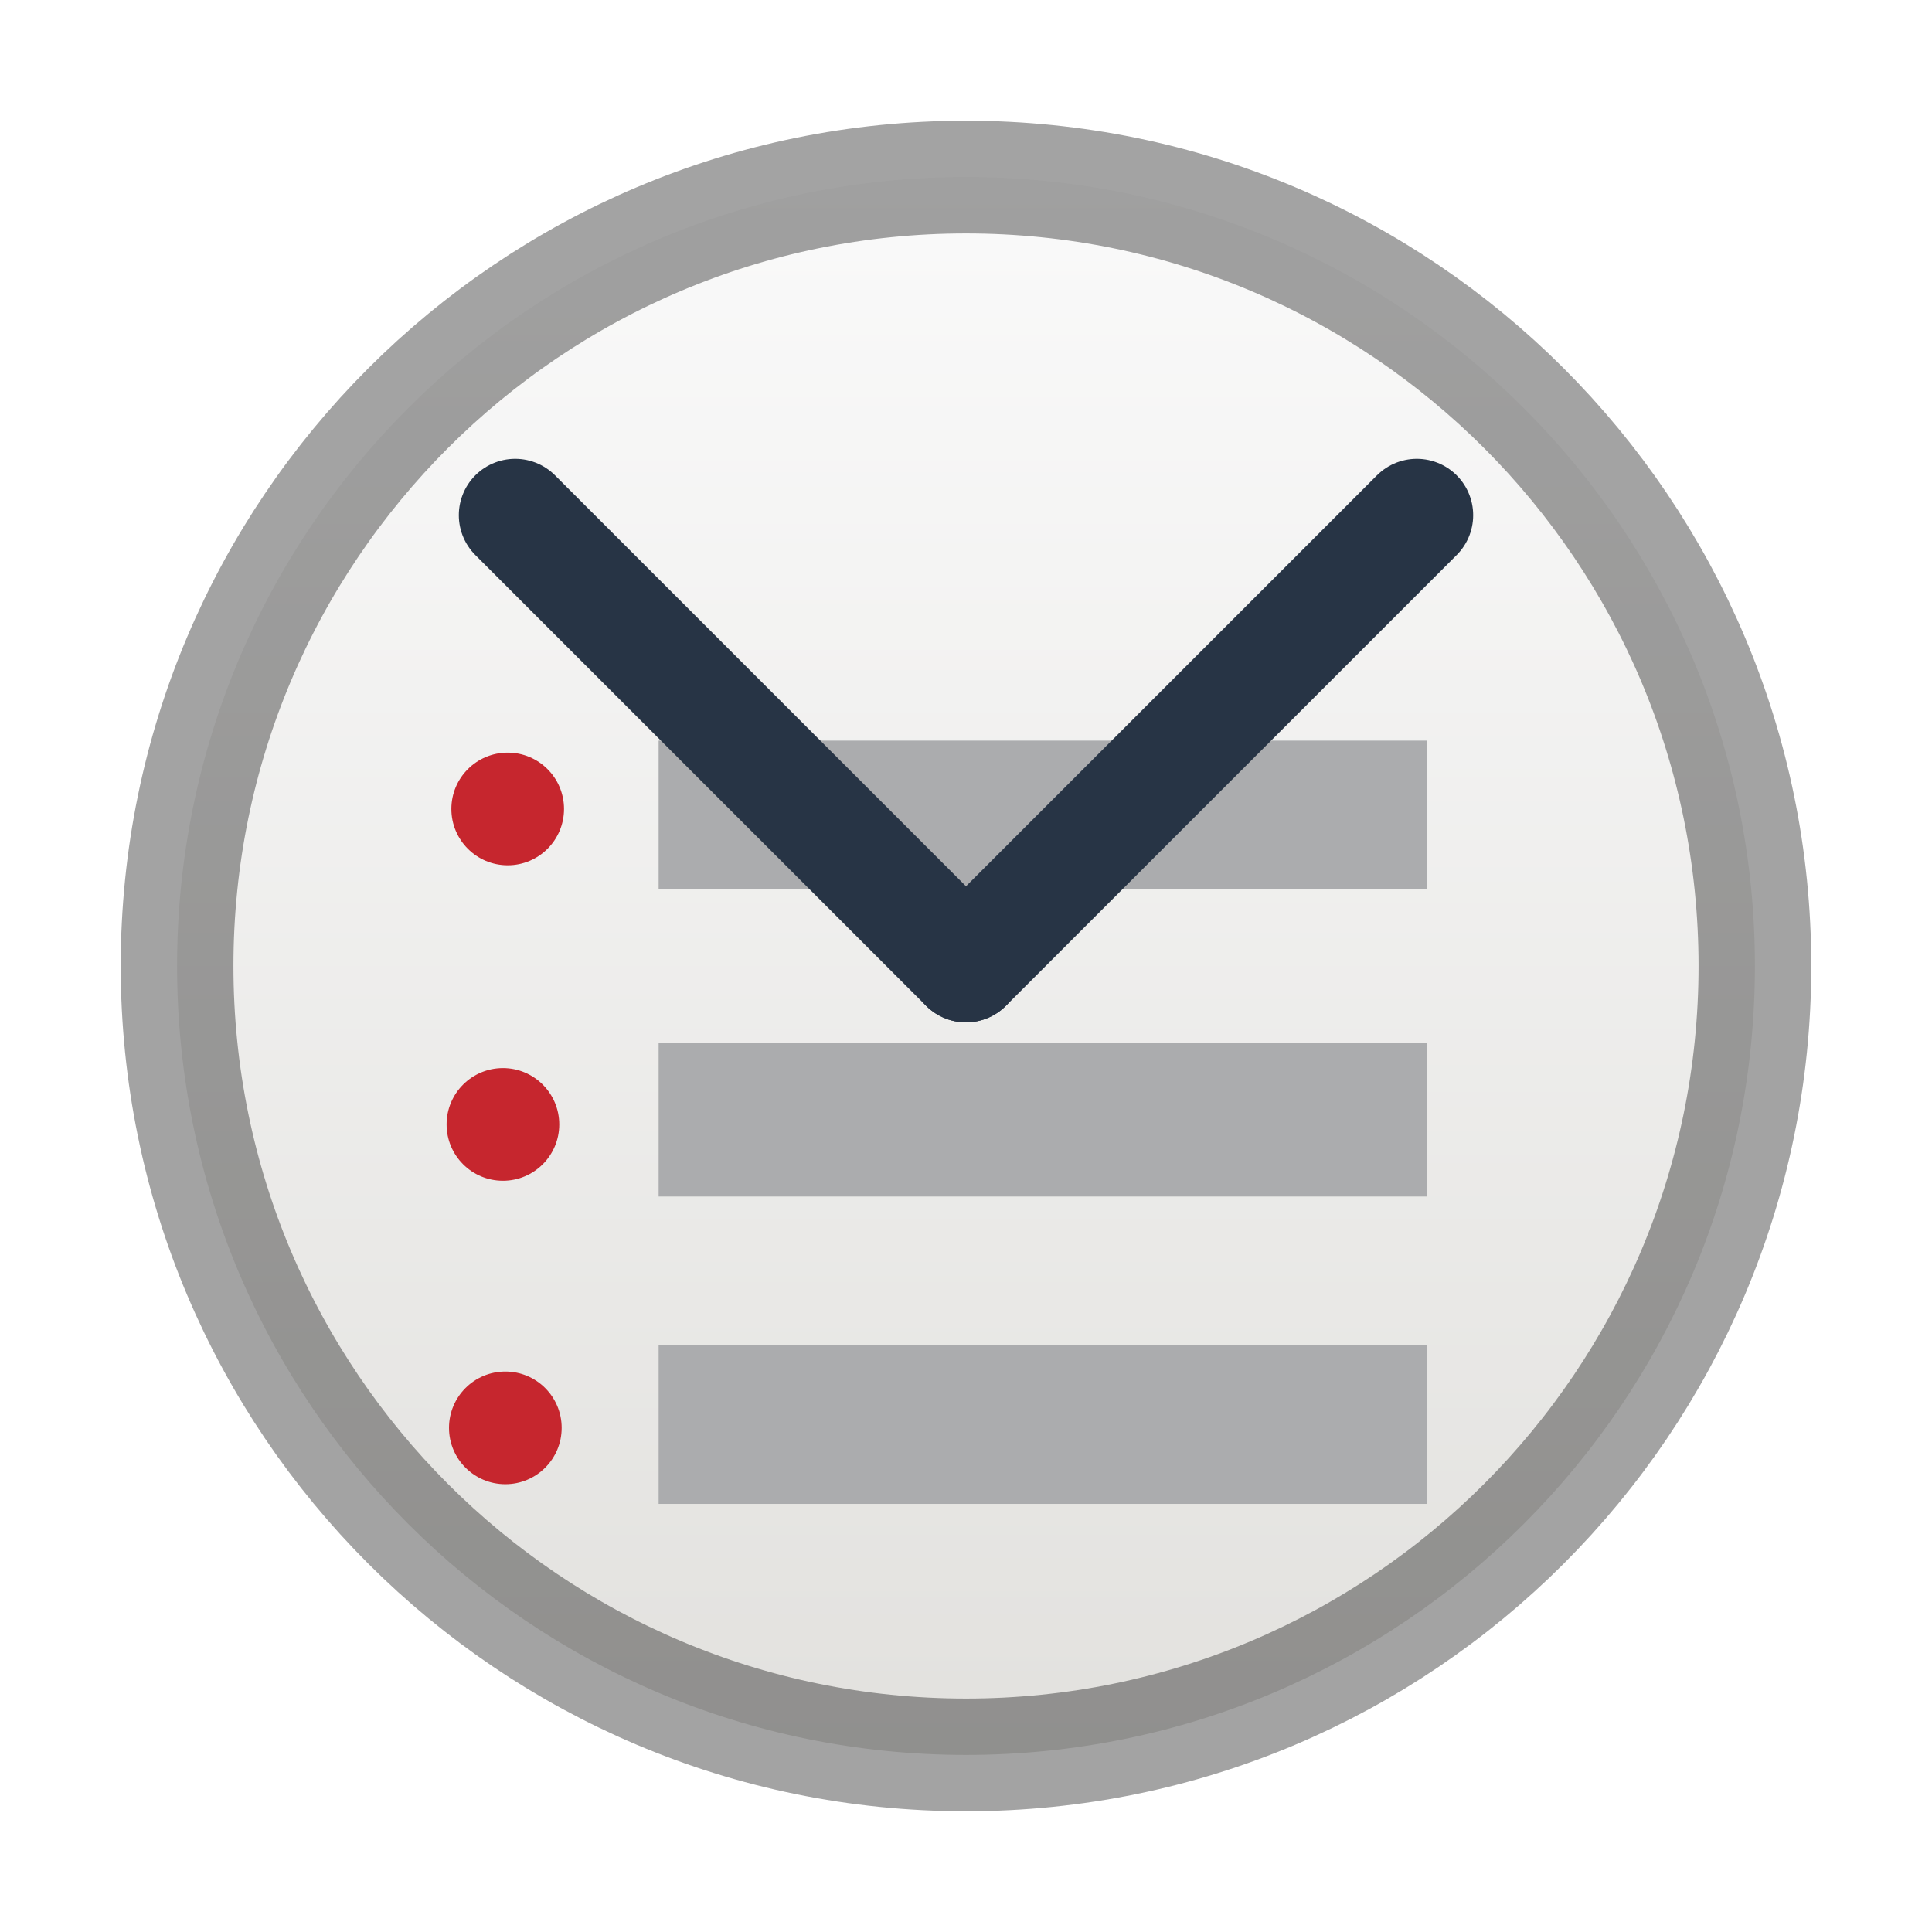
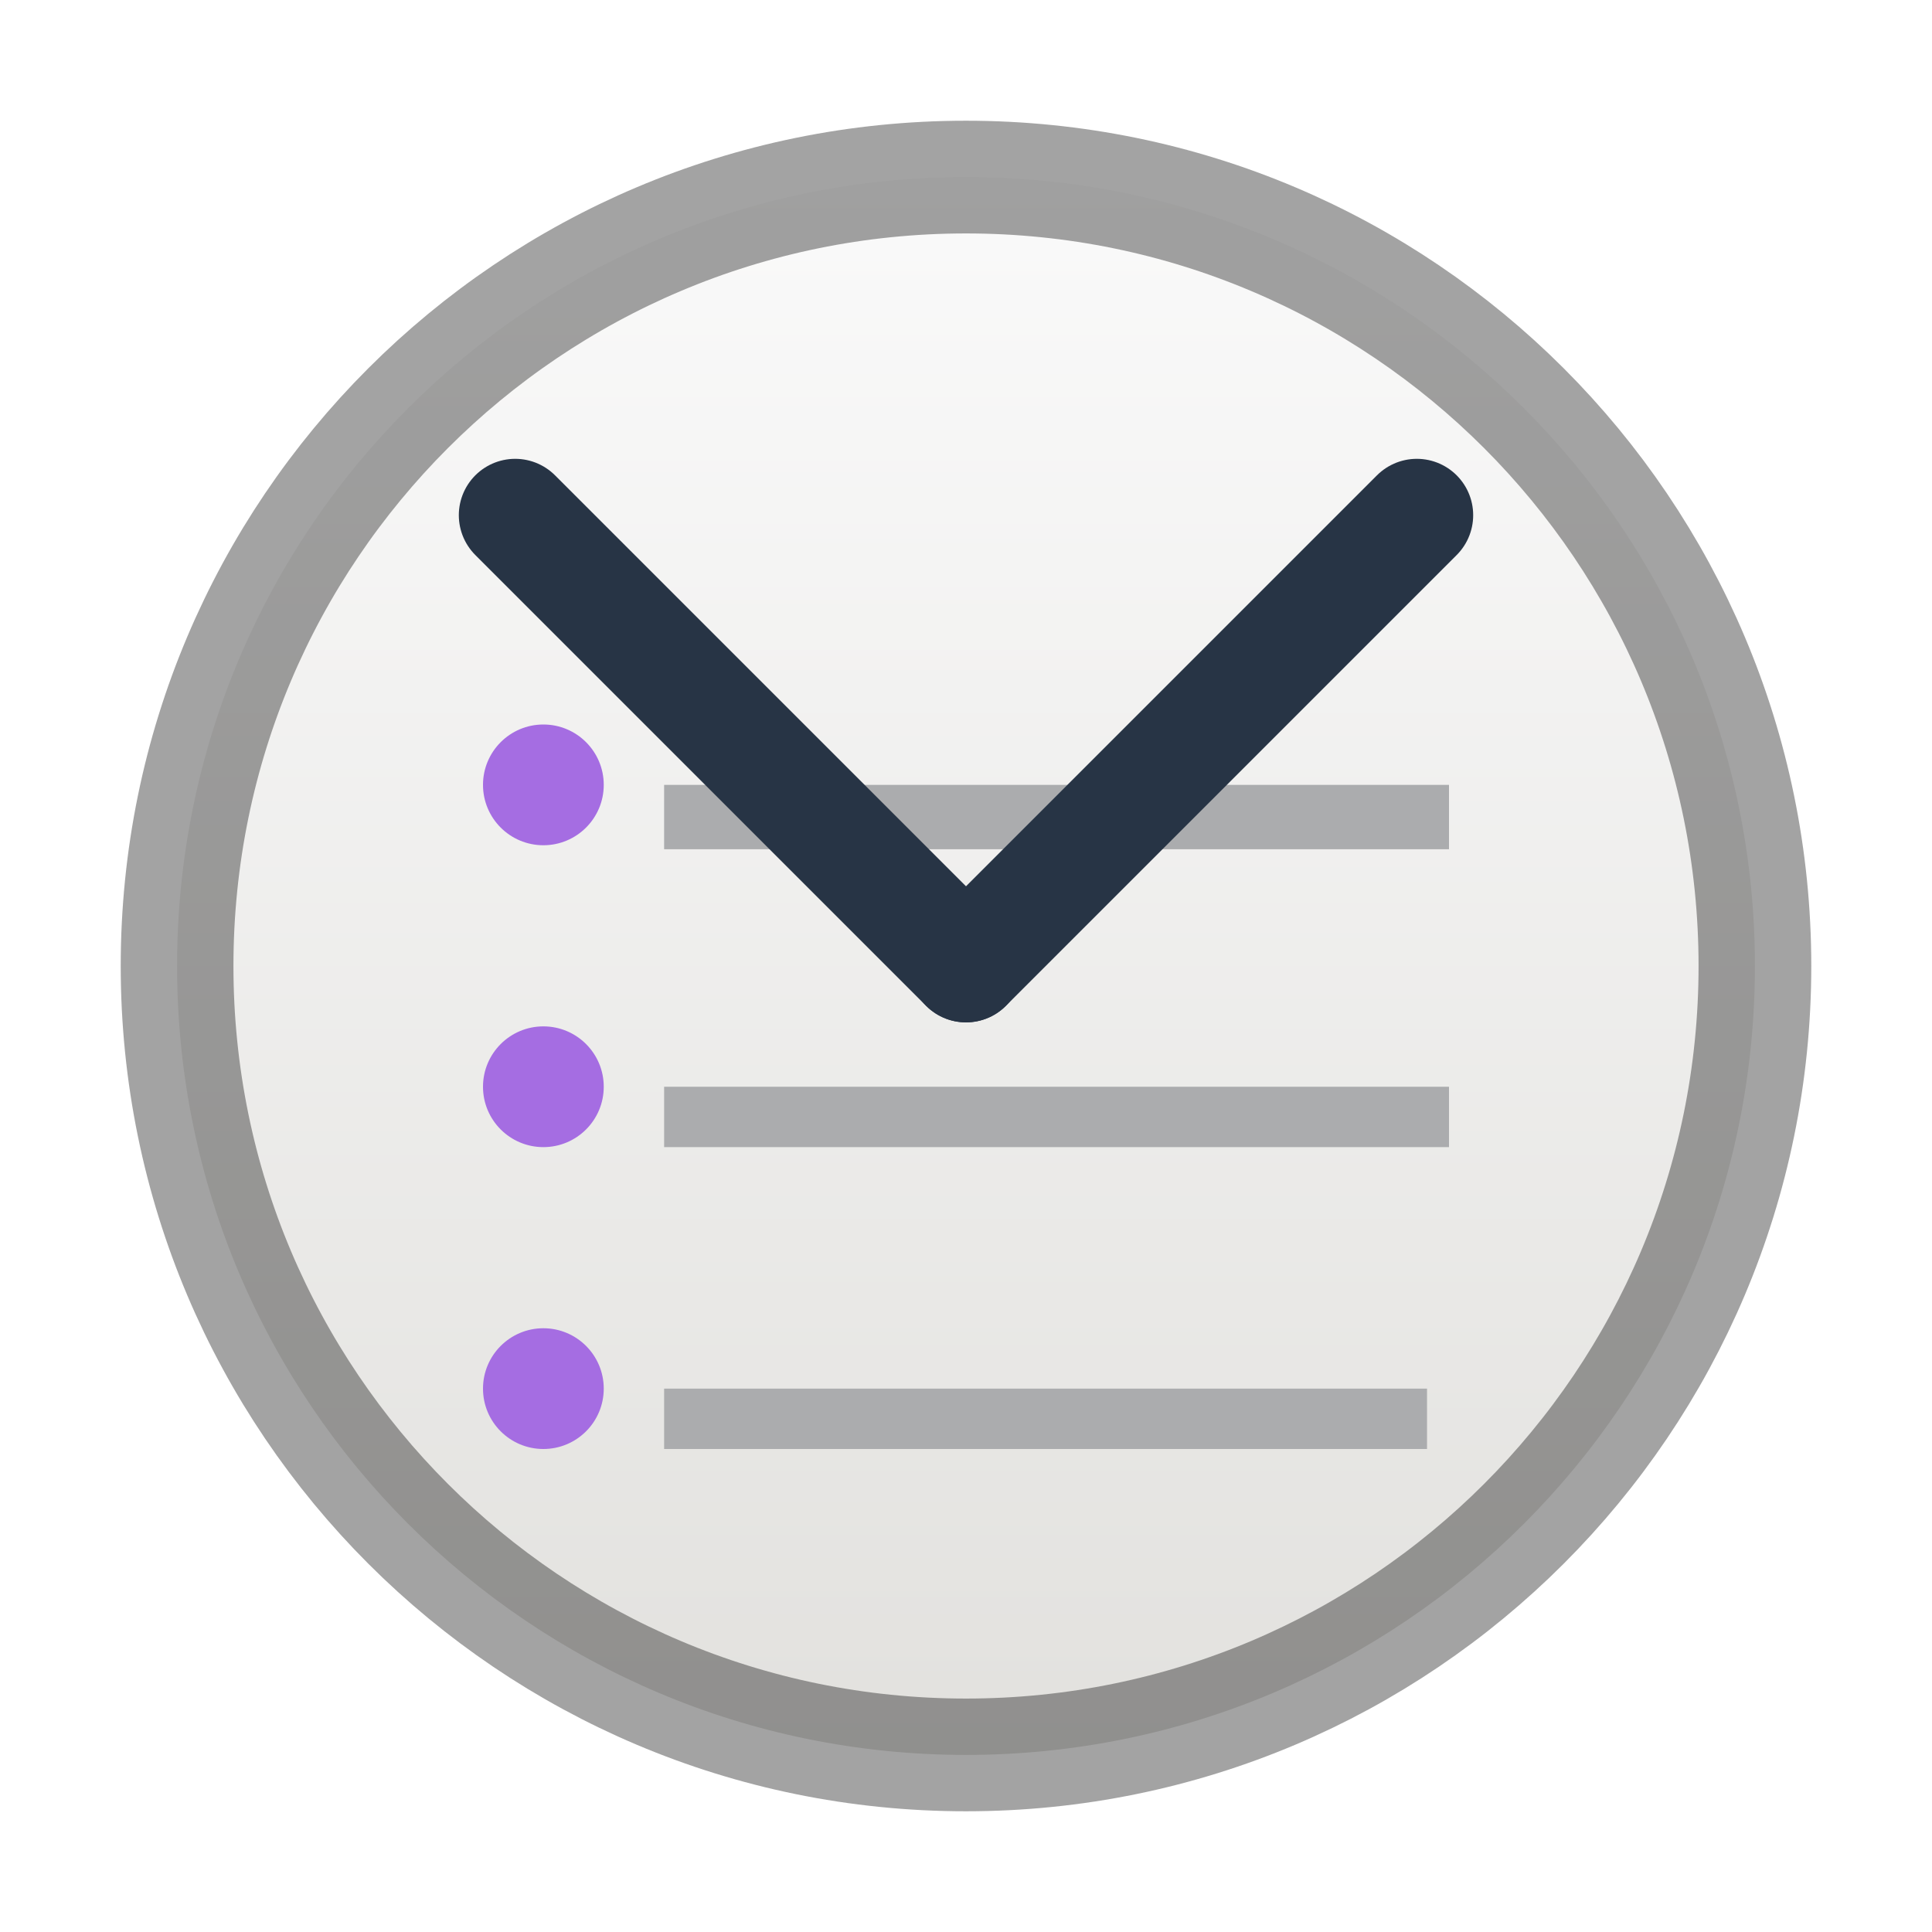
<svg xmlns="http://www.w3.org/2000/svg" xmlns:xlink="http://www.w3.org/1999/xlink" width="32" height="32" viewBox="0 0 32 32" id="svg2" version="1.1">
  <defs id="defs4">
    <radialGradient gradientTransform="matrix(0.1802968,0,0,0.05942685,-1.877693,16.20716)" gradientUnits="userSpaceOnUse" xlink:href="#linearGradient23419" id="radialGradient3018" fy="186.171" fx="99.157" r="62.769" cy="186.171" cx="99.157" />
    <linearGradient id="linearGradient23419">
      <stop id="stop23421" style="stop-color:#000000;stop-opacity:1" offset="0" />
      <stop id="stop23423" style="stop-color:#000000;stop-opacity:0" offset="1" />
    </linearGradient>
    <linearGradient xlink:href="#linearGradient4140-3" id="linearGradient8444" gradientUnits="userSpaceOnUse" gradientTransform="matrix(0.4915254,0,0,0.4754237,-93.85593,-70.05127)" x1="196" y1="152" x2="252" y2="208" />
    <linearGradient id="linearGradient4140-3">
      <stop id="stop4142-6" offset="0" style="stop-color:#f9c440;stop-opacity:1" />
      <stop style="stop-color:#fff394;stop-opacity:1" offset="0.502" id="stop5784-7" />
      <stop id="stop4144-5" offset="1" style="stop-color:#f9c440;stop-opacity:1" />
    </linearGradient>
    <linearGradient xlink:href="#linearGradient4251-3" id="linearGradient8452" gradientUnits="userSpaceOnUse" gradientTransform="matrix(0.2780819,0,0,0.2875,-108.9605,-60.27497)" x1="304" y1="98" x2="368" y2="210" />
    <linearGradient id="linearGradient4251-3">
      <stop id="stop4259-5" offset="0" style="stop-color:#cccccc;stop-opacity:1" />
      <stop style="stop-color:#f4f4f4;stop-opacity:1" offset="0.52" id="stop6460" />
      <stop style="stop-color:#c1c1c1;stop-opacity:1" offset="1" id="stop4183-6" />
    </linearGradient>
    <linearGradient id="linearGradient3924-0">
      <stop offset="0" style="stop-color:#ffffff;stop-opacity:1" id="stop3926-6" />
      <stop offset="0.063" style="stop-color:#ffffff;stop-opacity:0.235" id="stop3928-3" />
      <stop offset="0.951" style="stop-color:#ffffff;stop-opacity:0.157" id="stop3930-2" />
      <stop offset="1" style="stop-color:#ffffff;stop-opacity:0.392" id="stop3932-62" />
    </linearGradient>
    <linearGradient id="linearGradient3688-166-749-6">
      <stop offset="0" style="stop-color:#181818;stop-opacity:1" id="stop2883-8" />
      <stop offset="1" style="stop-color:#181818;stop-opacity:0" id="stop2885-3" />
    </linearGradient>
    <linearGradient id="linearGradient3702-501-757-3">
      <stop offset="0" style="stop-color:#181818;stop-opacity:0" id="stop2895-3" />
      <stop offset="0.5" style="stop-color:#181818;stop-opacity:1" id="stop2897-28" />
      <stop offset="1" style="stop-color:#181818;stop-opacity:0" id="stop2899-8" />
    </linearGradient>
    <linearGradient gradientTransform="matrix(0.6756757,0,0,0.6486487,-0.216217,0.932442)" gradientUnits="userSpaceOnUse" xlink:href="#linearGradient3924-0" id="linearGradient3223" y2="43" x2="24" y1="5" x1="24" />
    <radialGradient gradientTransform="matrix(2.003784,0,0,1.4,27.98813,-17.4)" gradientUnits="userSpaceOnUse" xlink:href="#linearGradient3688-166-749-6" id="radialGradient4002" fy="43.5" fx="4.993" r="2.5" cy="43.5" cx="4.993" />
    <radialGradient gradientTransform="matrix(2.003784,0,0,1.4,-20.01187,-104.4)" gradientUnits="userSpaceOnUse" xlink:href="#linearGradient3688-166-749-6" id="radialGradient4004" fy="43.5" fx="4.993" r="2.5" cy="43.5" cx="4.993" />
    <linearGradient gradientUnits="userSpaceOnUse" xlink:href="#linearGradient3702-501-757-3" id="linearGradient4006" y2="39.999" x2="25.058" y1="47.028" x1="25.058" />
    <linearGradient gradientTransform="matrix(0.7,0,0,0.2692308,-0.8000002,5.615386)" gradientUnits="userSpaceOnUse" xlink:href="#linearGradient23419" id="linearGradient4056" y2="19.963" x2="23.954" y1="15.999" x1="23.954" />
    <linearGradient gradientTransform="matrix(0.5630778,0,0,0.539924,2.486133,2.57077)" gradientUnits="userSpaceOnUse" xlink:href="#linearGradient4658-9" id="linearGradient4059-1" y2="48.396" x2="25.132" y1="15.5" x1="25.132" />
    <linearGradient id="linearGradient4658-9">
      <stop offset="0" style="stop-color:#fafafa;stop-opacity:1" id="stop4660-8" />
      <stop offset="1" style="stop-color:#e2e1de;stop-opacity:1" id="stop4662-7" />
    </linearGradient>
    <linearGradient gradientTransform="matrix(0.4545455,0,0,0.4545455,0.454544,1.454547)" gradientUnits="userSpaceOnUse" xlink:href="#linearGradient3242-7-3-8-0-4-58-06-49" id="linearGradient4052-7" y2="48.934" x2="24.17" y1="-12.242" x1="24.17" />
    <linearGradient id="linearGradient3242-7-3-8-0-4-58-06-49">
      <stop offset="0" style="stop-color:#8cd5ff;stop-opacity:1" id="stop3244-5-8-5-6-4-3-8-1" />
      <stop offset="0.262" style="stop-color:#64baff;stop-opacity:1" id="stop3246-9-5-1-5-3-0-7-44" />
      <stop offset="0.661" style="stop-color:#3689e6;stop-opacity:1" id="stop3248-7-2-0-7-5-35-9-5" />
      <stop offset="1" style="stop-color:#0d52bf;stop-opacity:1" id="stop3250-8-2-8-5-6-40-4-3" />
    </linearGradient>
    <linearGradient gradientTransform="matrix(0.6216216,0,0,0.6216216,0.0810794,1.08109)" gradientUnits="userSpaceOnUse" xlink:href="#linearGradient3924-0" id="linearGradient4307" y2="43" x2="24" y1="5" x1="24" />
    <linearGradient gradientTransform="matrix(1.866667,0,0,1.866667,1.066666,1.066667)" xlink:href="#linearGradient4658-9" id="linearGradient902" x1="8" y1="1" x2="8" y2="15" gradientUnits="userSpaceOnUse" />
  </defs>
  <circle style="fill:url(#linearGradient902);fill-opacity:1;stroke:#000000;stroke-width:1.867;stroke-opacity:0.363" id="path886" cx="16" cy="16" r="13.067" />
-   <rect style="fill:#abacae;fill-opacity:1;stroke:none;stroke-width:2.115;stroke-opacity:0.189" id="rect929" width="12.727" height="2.461" x="10.909" y="12.267" />
-   <rect style="fill:#abacae;fill-opacity:1;stroke:none;stroke-width:2.893;stroke-opacity:0.189" id="rect931" width="12.727" height="2.63" x="10.909" y="22.279" />
+   <rect style="fill:#abacae;fill-opacity:1;stroke:none;stroke-width:2.115;stroke-opacity:0.189" id="rect929" width="13" height="1.066" x="11" y="13" />
+   <rect style="fill:#abacae;fill-opacity:1;stroke:none;stroke-width:2.893;stroke-opacity:0.189" id="rect931" width="12.636" height="1" x="11" y="23" />
  <path style="fill:none;stroke:#273445;stroke-width:1.867px;stroke-linecap:round;stroke-linejoin:round;stroke-opacity:1" d="M 16,16 23.467,8.533 Z" id="path935" />
  <path style="fill:none;stroke:#273445;stroke-width:1.867px;stroke-linecap:round;stroke-linejoin:round;stroke-opacity:1" d="M 16,16 8.533,8.533 Z" id="path935-6" />
-   <ellipse style="fill:#c6262e;fill-opacity:1;stroke:none;stroke-width:1.867;stroke-linecap:round;stroke-linejoin:round;stroke-opacity:0.189" id="path982" cx="8.409" cy="13.399" rx="0.933" ry="0.933" />
-   <ellipse style="fill:#c6262e;fill-opacity:1;stroke:none;stroke-width:1.867;stroke-linecap:round;stroke-linejoin:round;stroke-opacity:0.189" id="path984" cx="8.37" cy="23.65" rx="0.933" ry="0.933" />
-   <rect style="fill:#abacae;fill-opacity:1;stroke:none;stroke-width:2.846;stroke-opacity:0.189" id="rect931-3" width="12.727" height="2.545" x="10.909" y="17.273" />
-   <ellipse style="fill:#c6262e;fill-opacity:1;stroke:none;stroke-width:1.867;stroke-linecap:round;stroke-linejoin:round;stroke-opacity:0.189" id="path982-5" cx="8.33" cy="18.624" rx="0.933" ry="0.933" />
+   <ellipse style="fill:#a56de2;fill-opacity:1;stroke:none;stroke-width:1.867;stroke-linecap:round;stroke-linejoin:round;stroke-opacity:0.189" id="path982" cx="9" cy="13" rx="1" ry="1" />
+   <ellipse style="fill:#a56de2;fill-opacity:1;stroke:none;stroke-width:1.867;stroke-linecap:round;stroke-linejoin:round;stroke-opacity:0.189" id="path984" cx="9" cy="23" rx="1" ry="1" />
+   <rect style="fill:#abacae;fill-opacity:1;stroke:none;stroke-width:2.846;stroke-opacity:0.189" id="rect931-3" width="13" height="1" x="11" y="18" />
+   <ellipse style="fill:#a56de2;fill-opacity:1;stroke:none;stroke-width:1.867;stroke-linecap:round;stroke-linejoin:round;stroke-opacity:0.189" id="path982-5" cx="9" cy="18" rx="1" ry="1" />
</svg>
